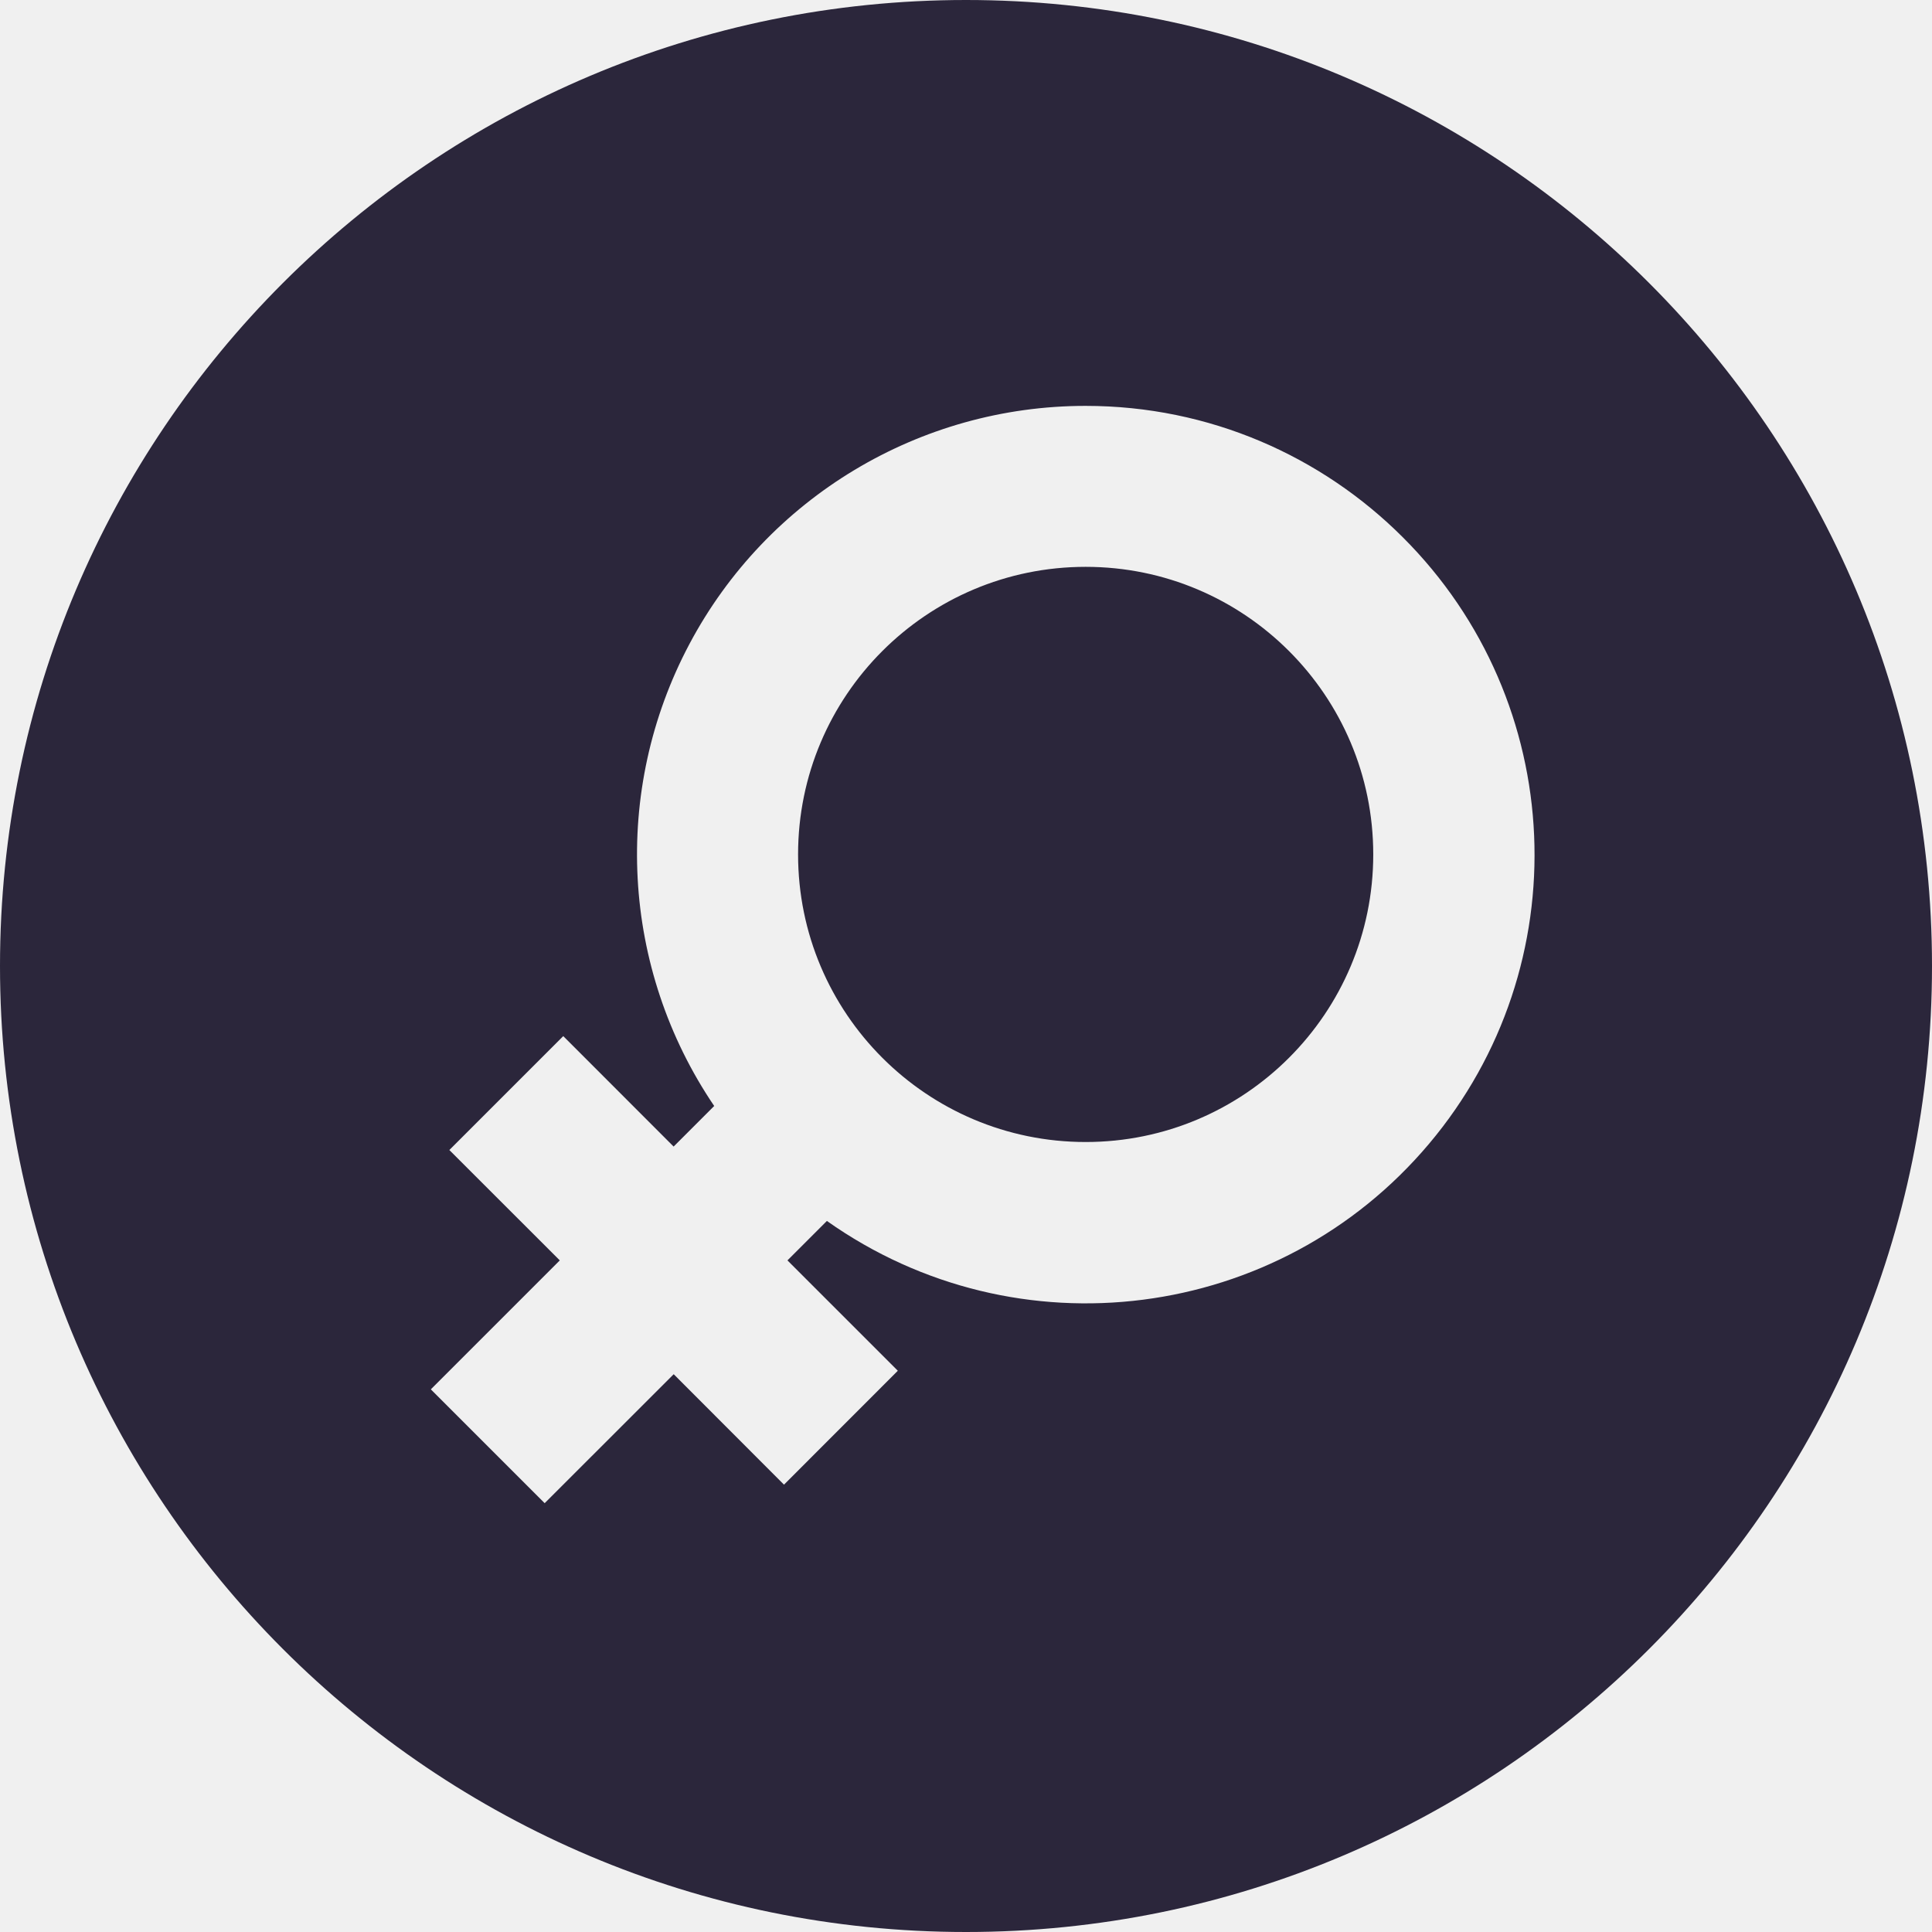
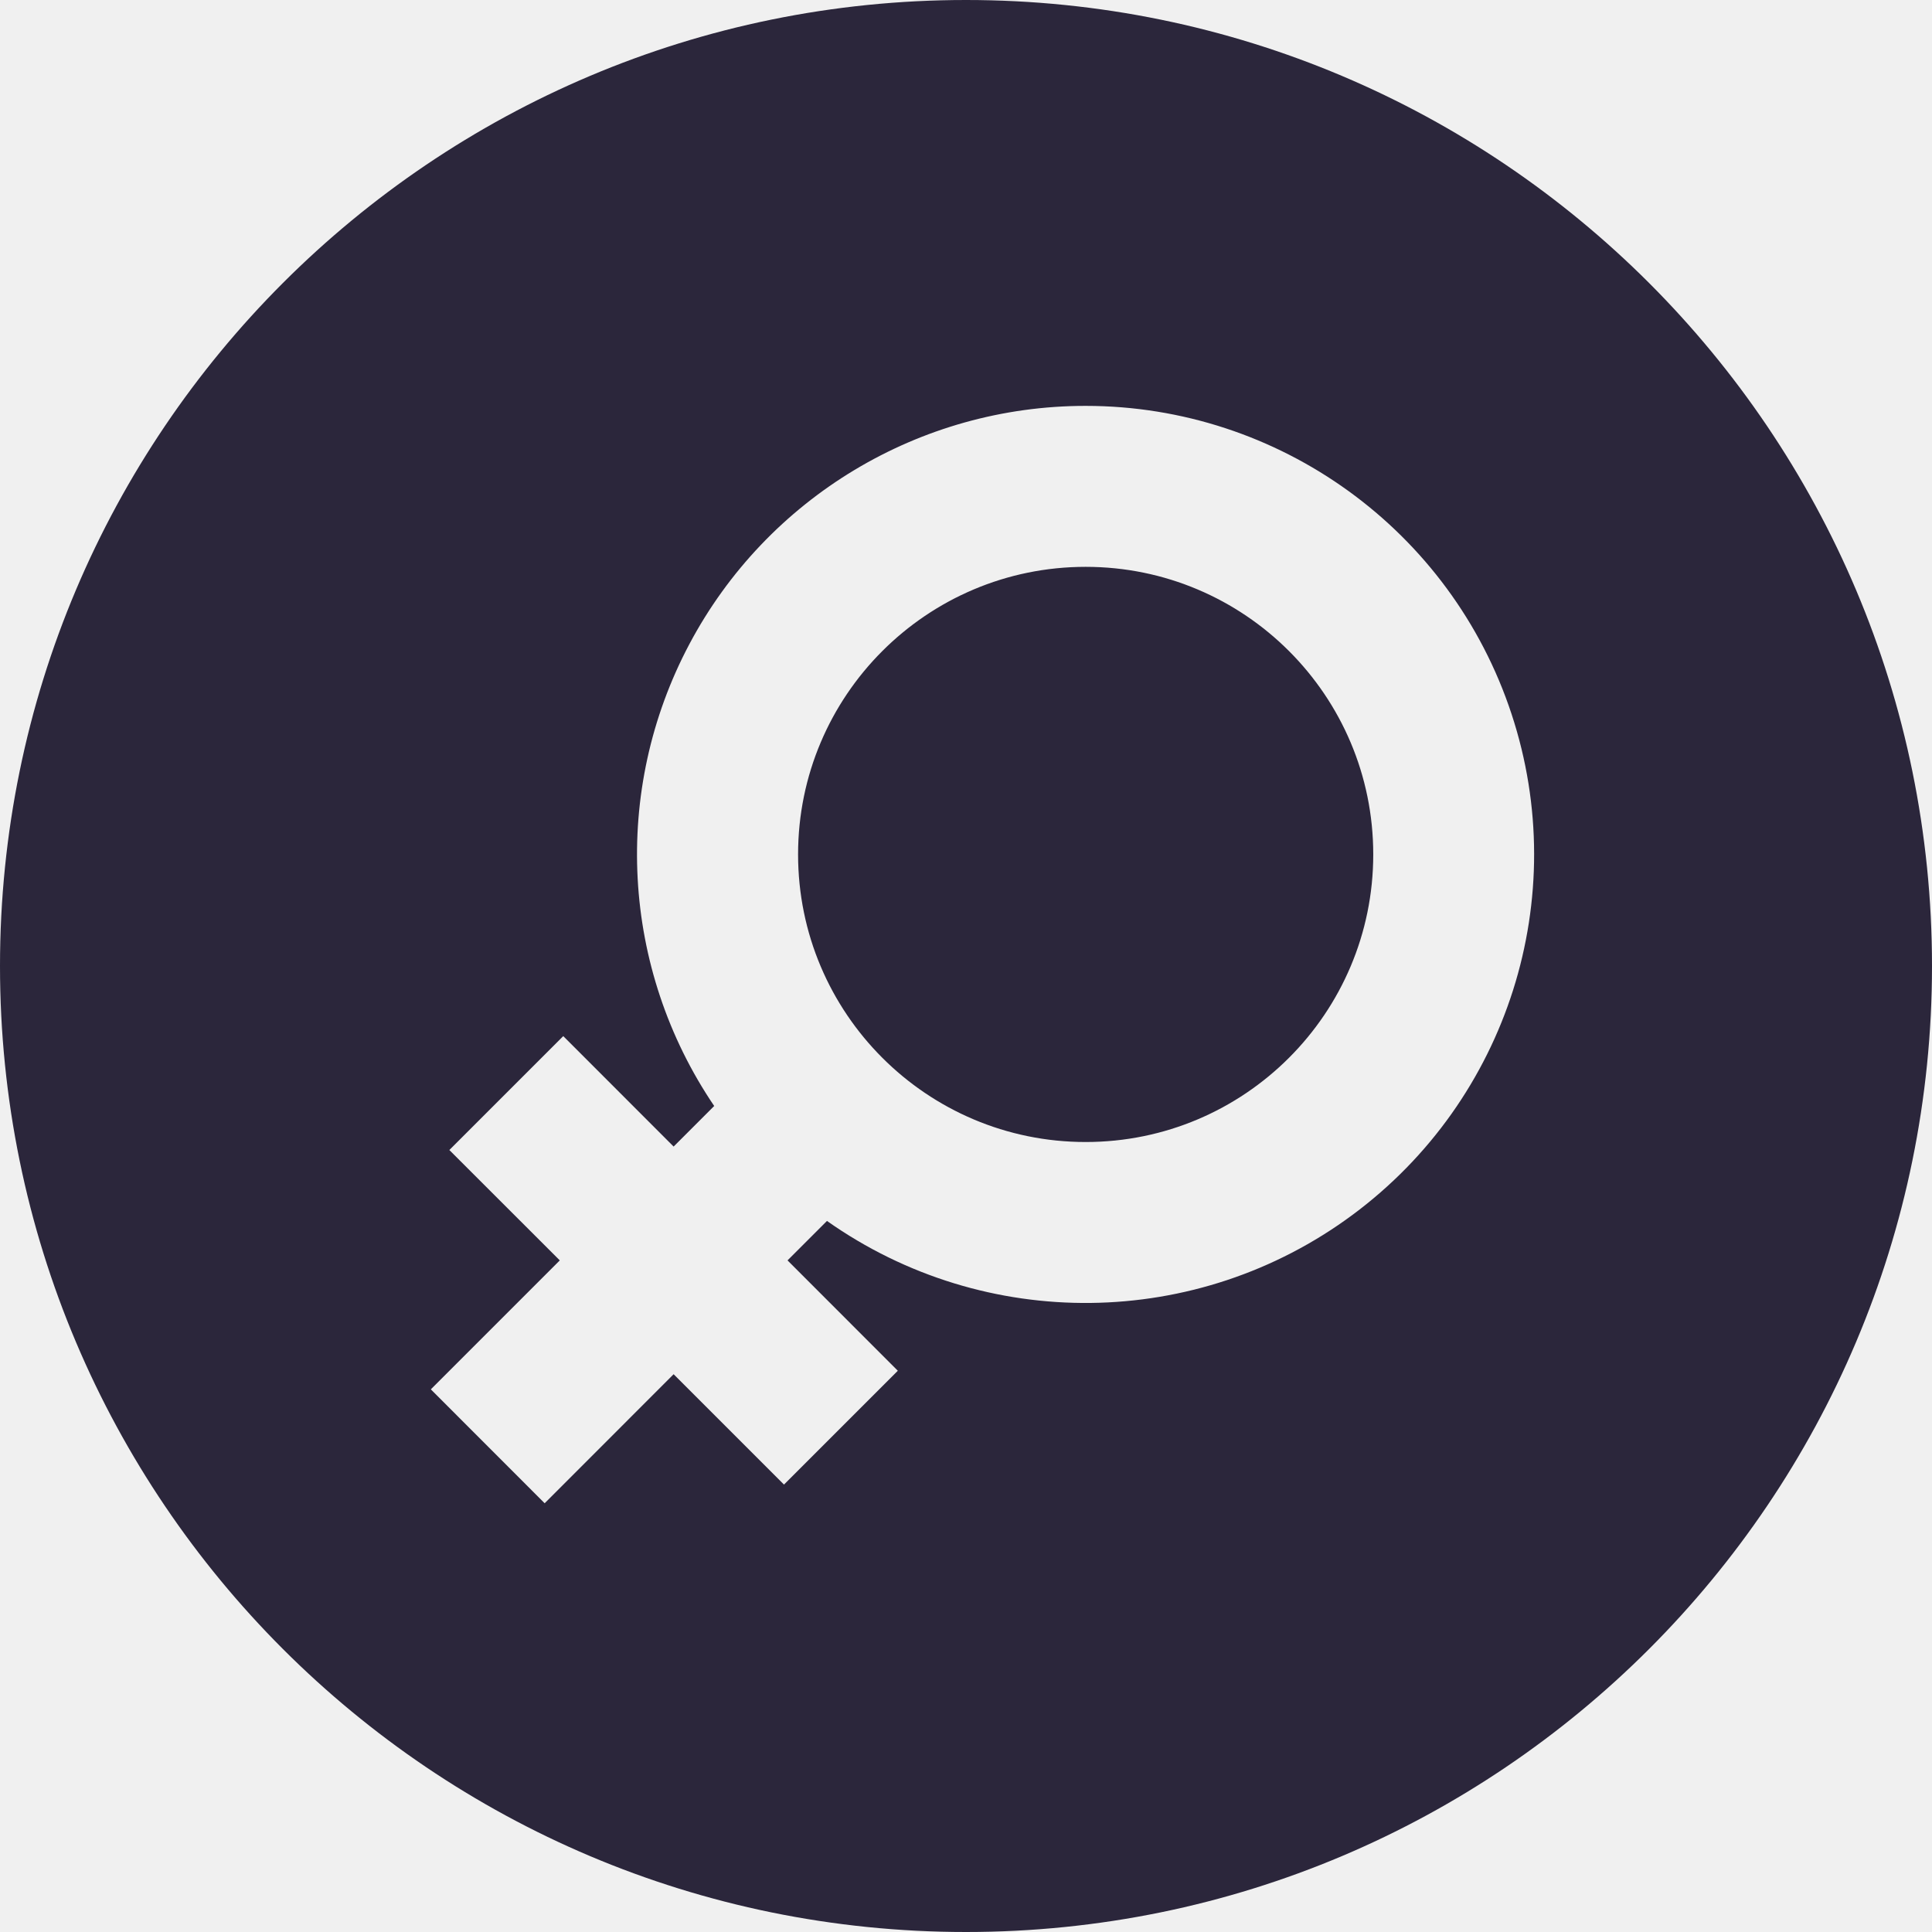
<svg xmlns="http://www.w3.org/2000/svg" fill="none" viewBox="0 0 24 24">
-   <g clip-path="url(#2b4c6__a)">
-     <path fill="#2B263B" d="M12 24c6.627 0 12-5.373 12-12S18.627 0 12 0 0 5.373 0 12s5.373 12 12 12Zm1.486-18.958c1.539 0 2.933.625 3.94 1.632a5.572 5.572 0 0 1-7.154 8.493l-.49.49 1.371 1.371-1.414 1.415-1.37-1.372-1.603 1.602-1.414-1.414 1.602-1.602-1.372-1.371 1.415-1.415 1.371 1.372.504-.504a5.572 5.572 0 0 1 4.614-8.697Zm-3.572 5.572a3.572 3.572 0 1 0 7.145 0 3.572 3.572 0 0 0-7.145 0Z" />
-   </g>
-   <defs>
-     <clipPath id="2b4c6__a">
-       <path fill="#fff" d="M0 0h24v24H0z" />
-     </clipPath>
-   </defs>
+   <path fill="#2B263B" d="M12 24C5.373 24 0 18.627 0 12S5.373 0 12 0s12 5.373 12 12-5.373 12-12 12Zm1.486-18.958a5.572 5.572 0 0 0-4.614 8.697l-.504.504-1.371-1.372-1.415 1.415 1.372 1.371-1.602 1.602 1.414 1.415 1.602-1.603 1.371 1.371 1.414-1.414-1.37-1.371.49-.49a5.572 5.572 0 1 0 3.214-10.125Zm-3.572 5.572a3.572 3.572 0 1 1 7.145 0 3.572 3.572 0 0 1-7.145 0Z" data-follow-fill="#2B263B" />
</svg>
